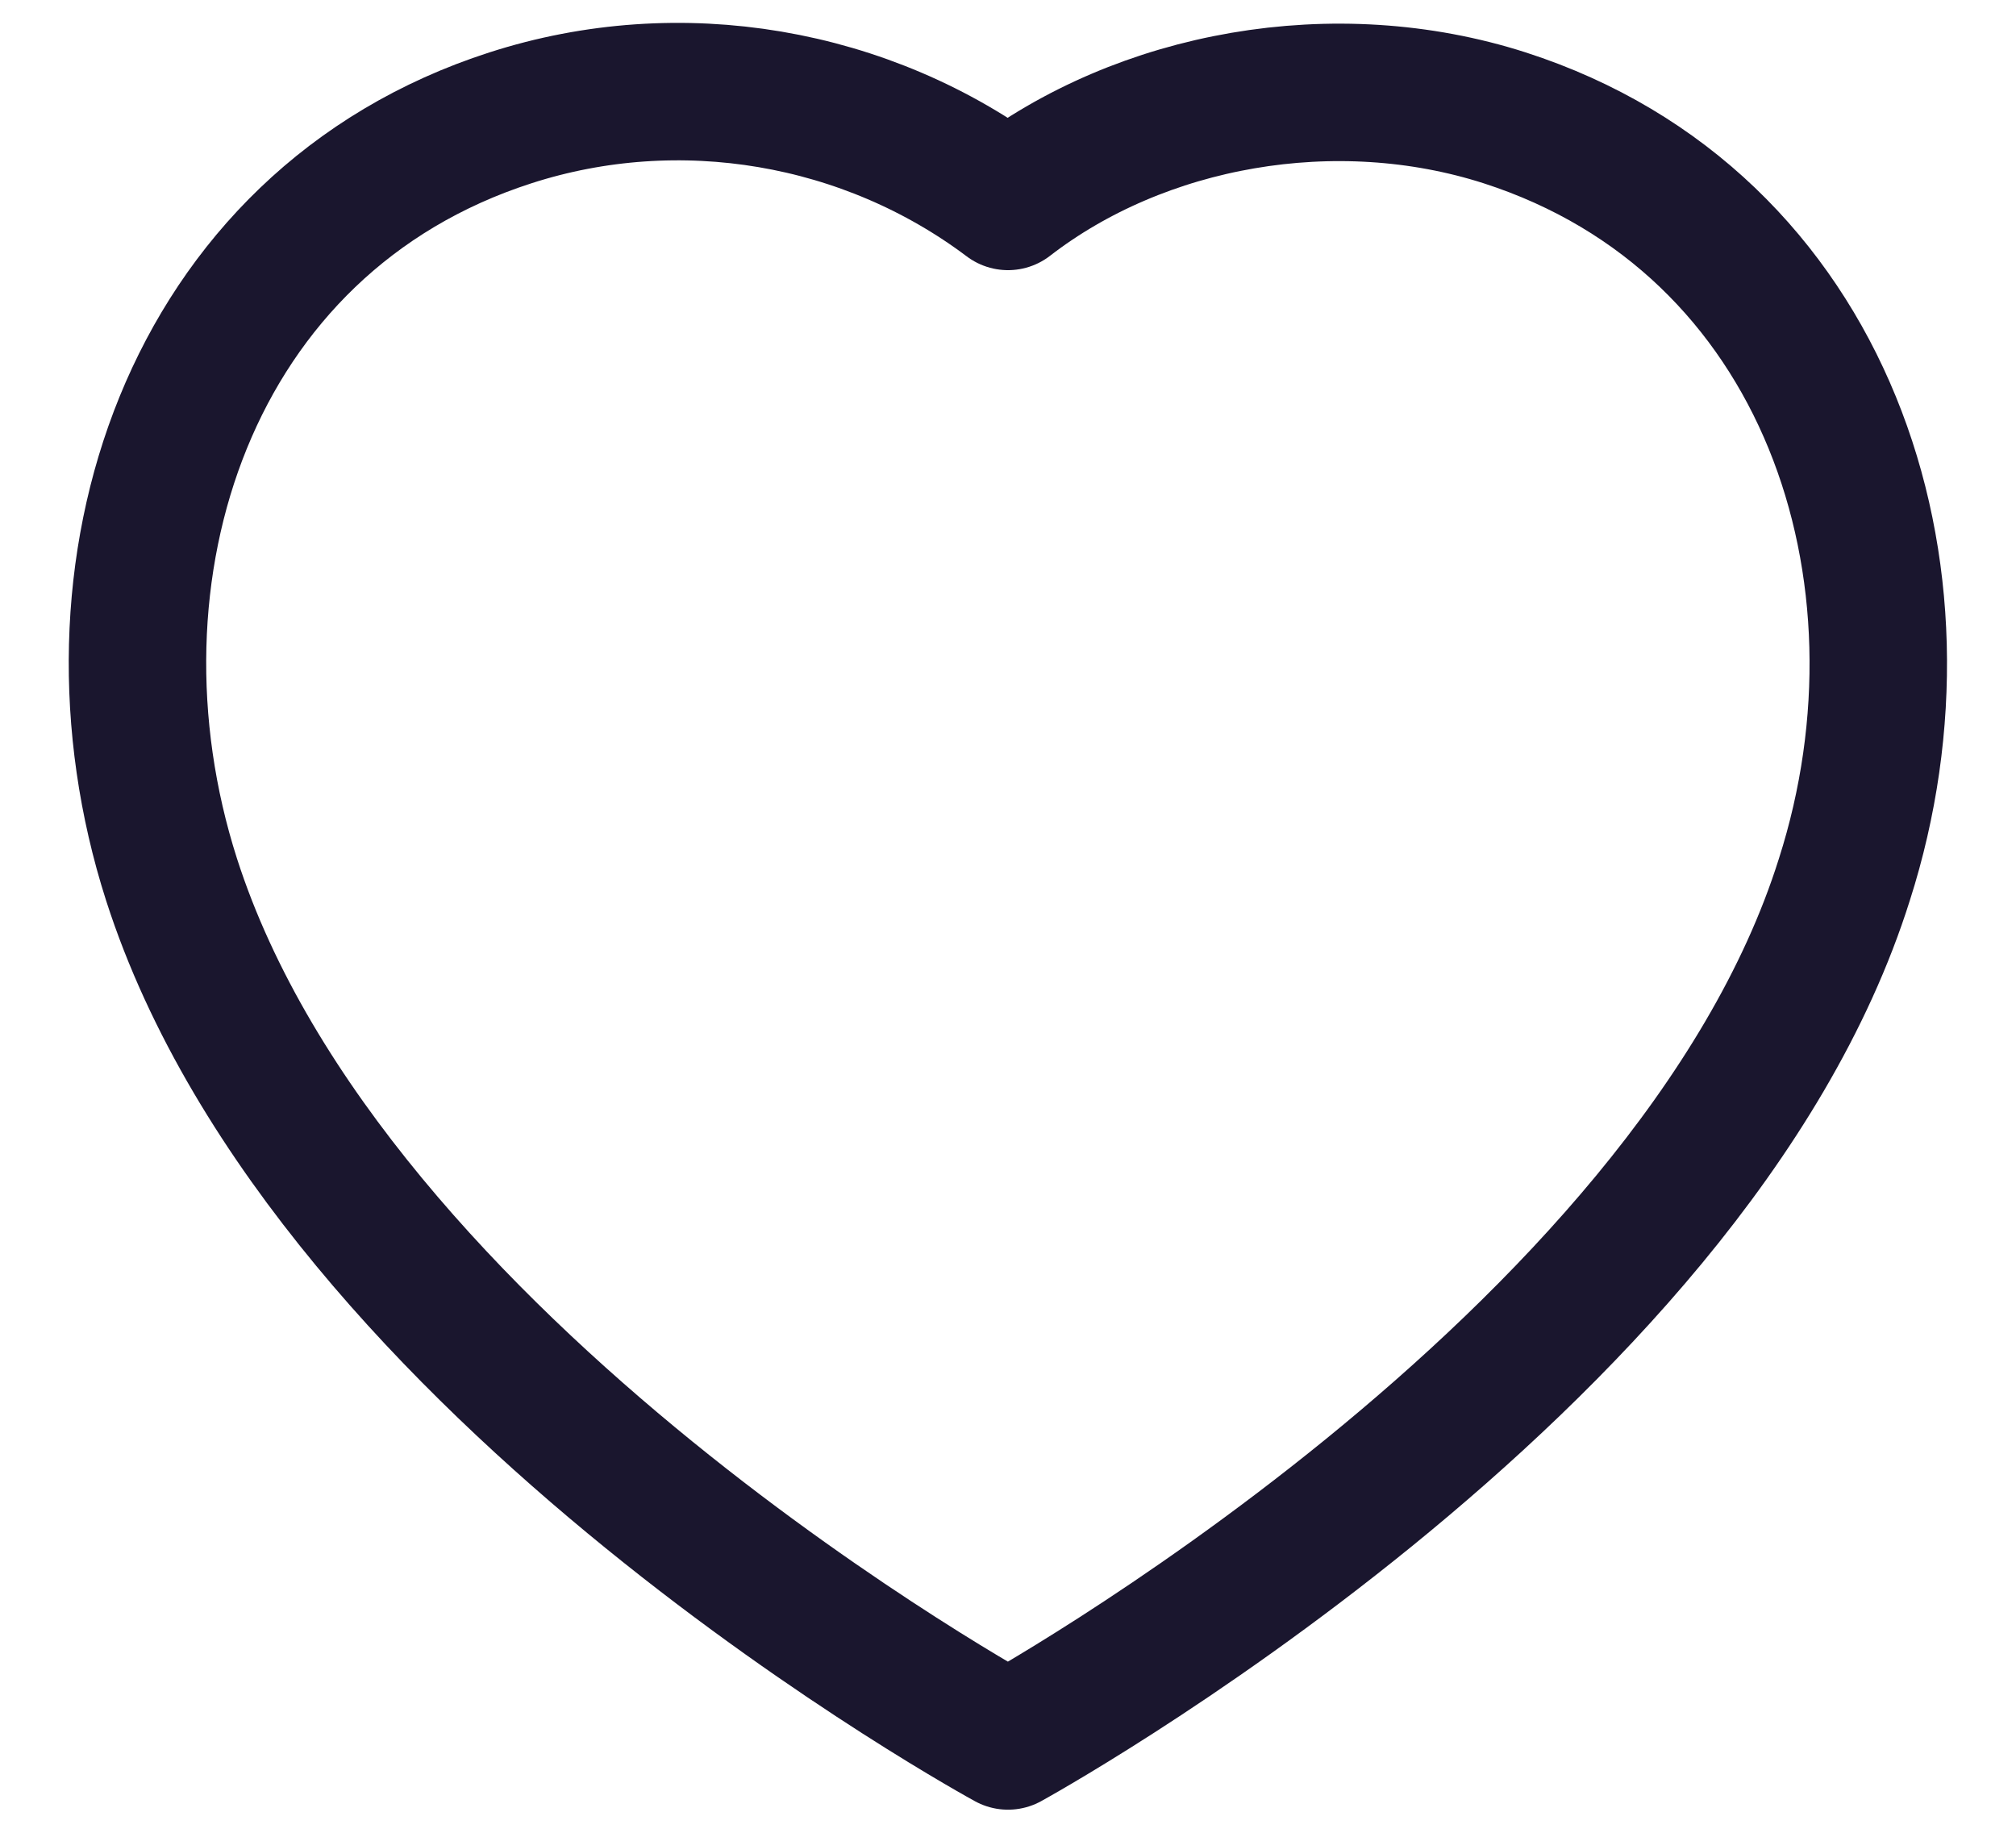
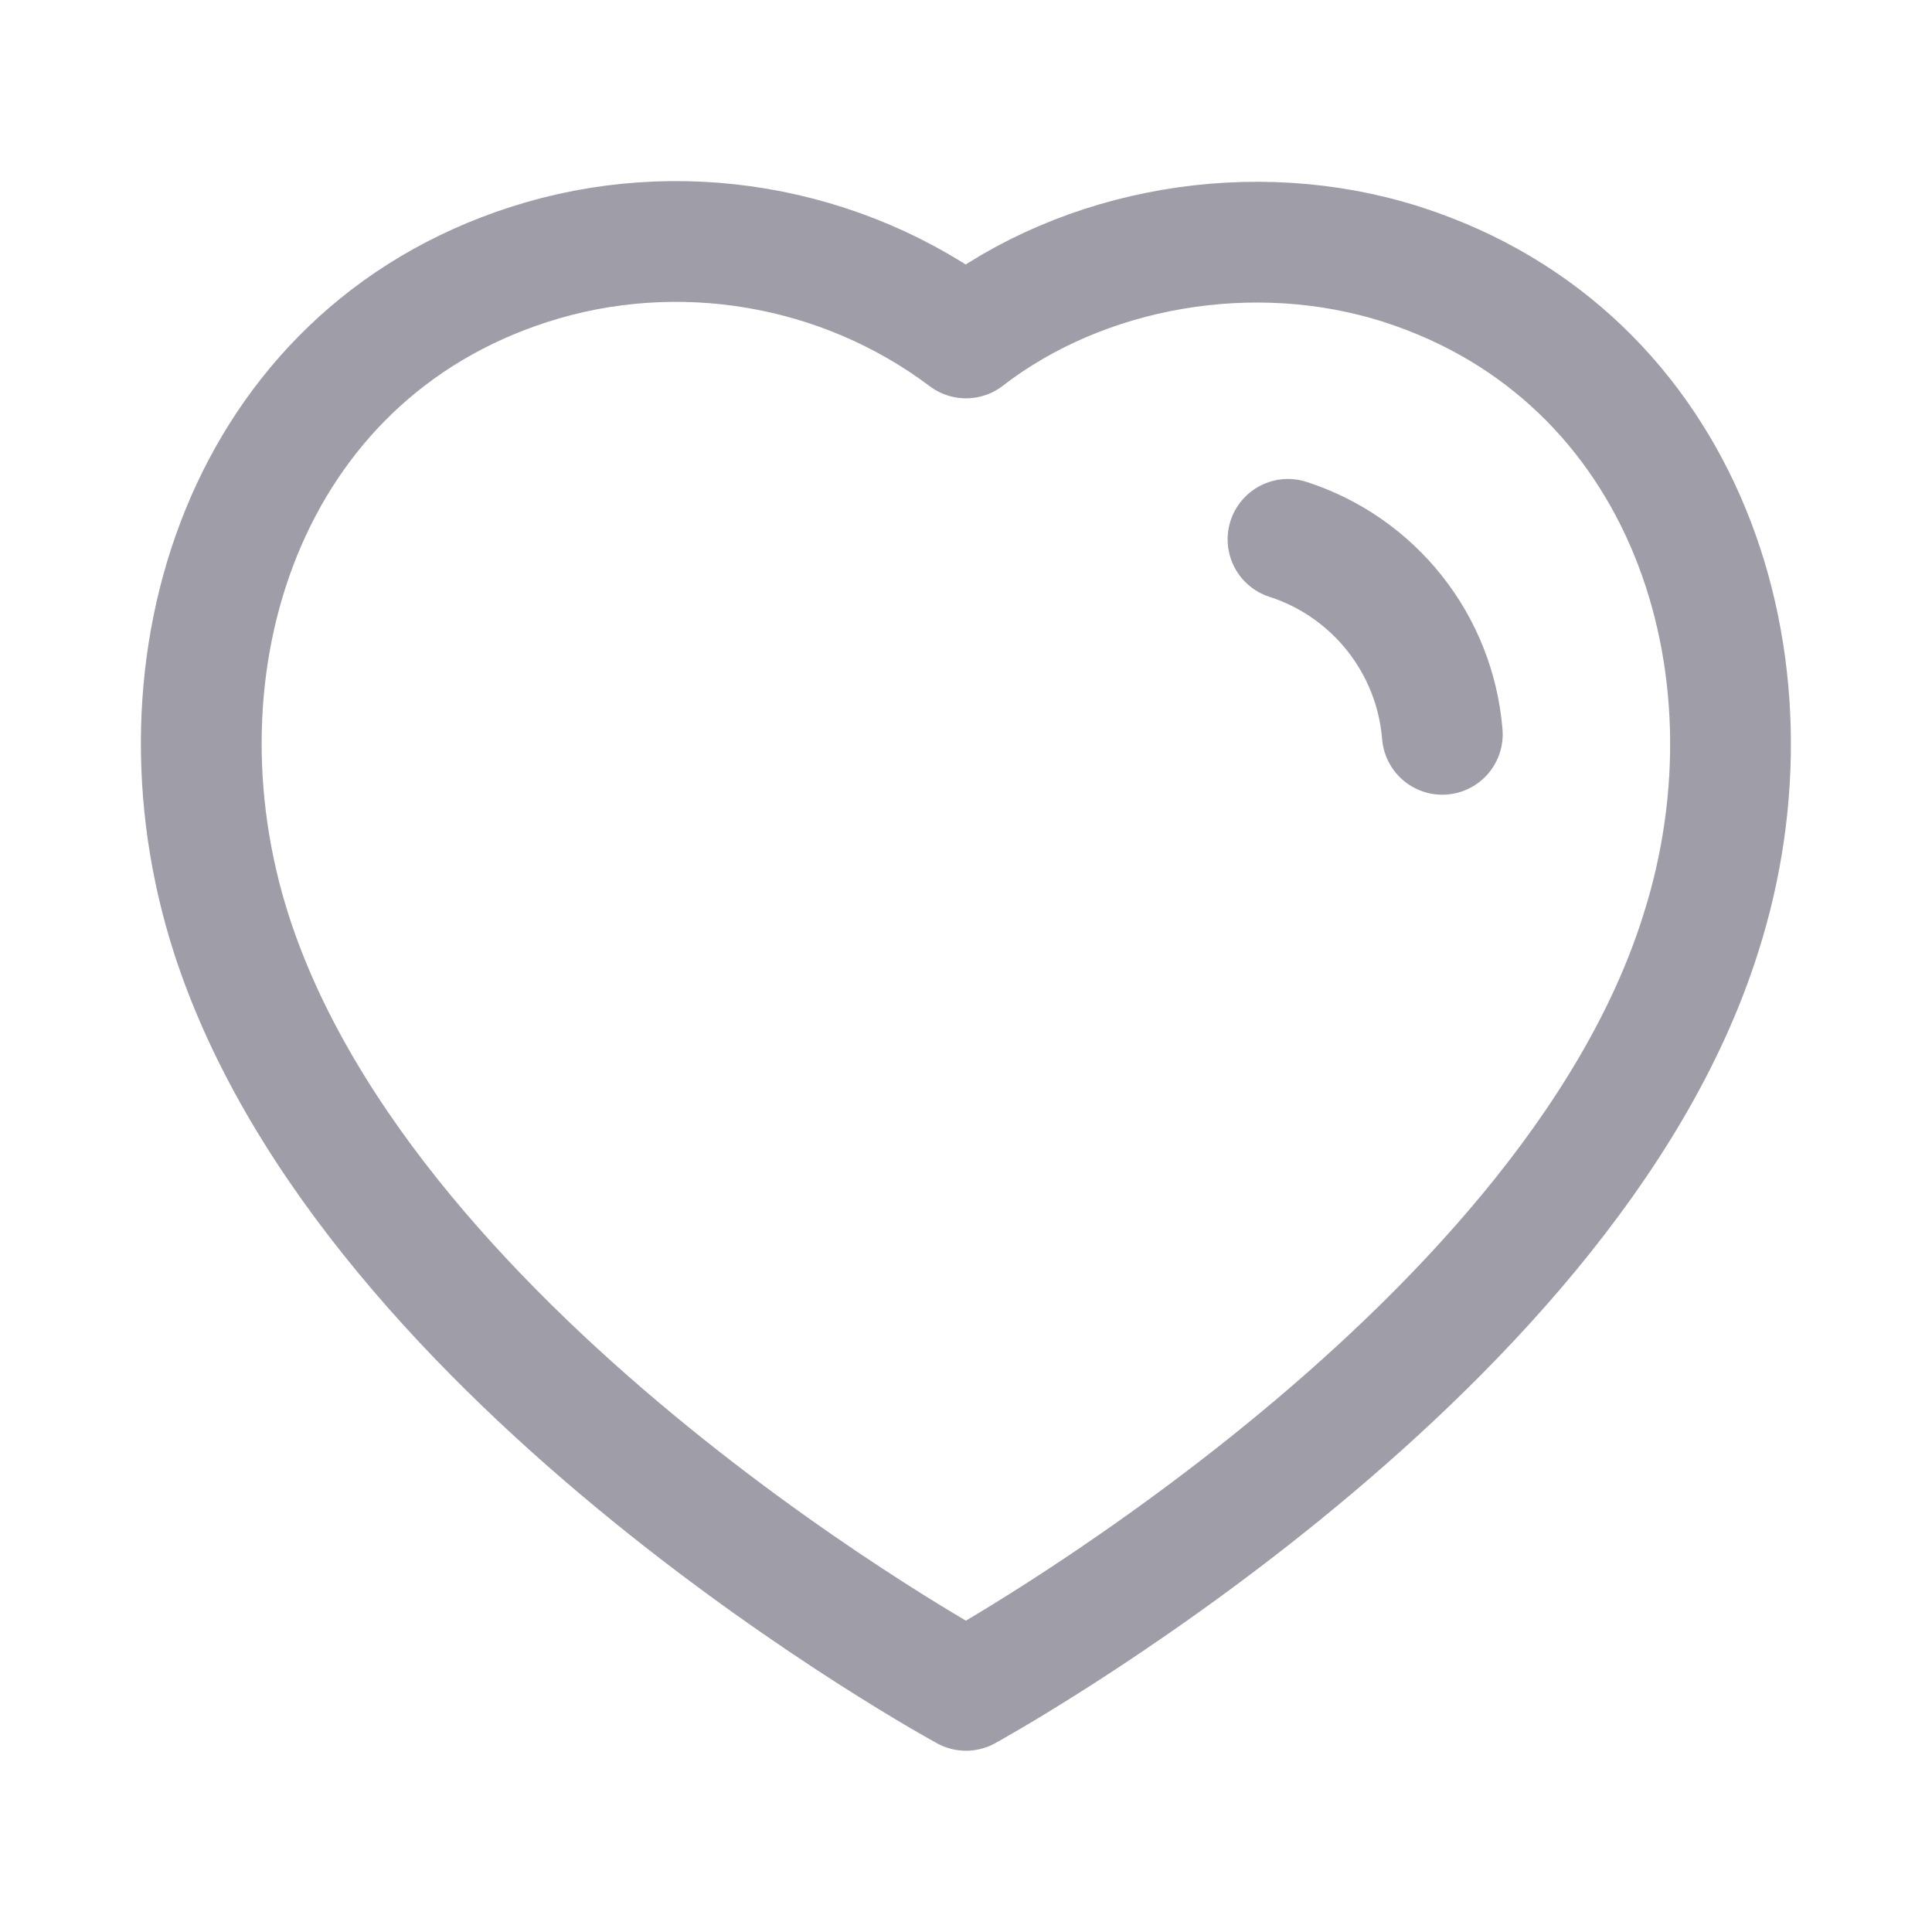
- <svg xmlns="http://www.w3.org/2000/svg" width="22" height="20" viewBox="0 0 22 20" fill="none">
-   <path fill-rule="evenodd" clip-rule="evenodd" d="M1.872 9.598C0.799 6.248 2.053 2.419 5.57 1.286C7.42 0.689 9.462 1.041 11 2.198C12.455 1.073 14.572 0.693 16.42 1.286C19.937 2.419 21.199 6.248 20.127 9.598C18.457 14.908 11 18.998 11 18.998C11 18.998 3.598 14.97 1.872 9.598Z" stroke="#1A162E" stroke-width="1.5" stroke-linecap="round" stroke-linejoin="round" />
+ <svg xmlns="http://www.w3.org/2000/svg" width="24" height="24" viewBox="0 0 24 24" fill="none">
+   <path fill-rule="evenodd" clip-rule="evenodd" d="M2.872 11.598C1.799 8.248 3.053 4.419 6.57 3.286C8.42 2.689 10.462 3.041 12 4.198C13.455 3.073 15.572 2.693 17.42 3.286C20.937 4.419 22.199 8.248 21.127 11.598C19.457 16.908 12 20.998 12 20.998C12 20.998 4.598 16.97 2.872 11.598Z" stroke="#9E9DA8" stroke-width="1.5" stroke-linecap="round" stroke-linejoin="round" />
+   <path d="M16 6.7C17.07 7.046 17.826 8.001 17.917 9.122" stroke="#9E9DA8" stroke-width="1.5" stroke-linecap="round" stroke-linejoin="round" />
</svg>
